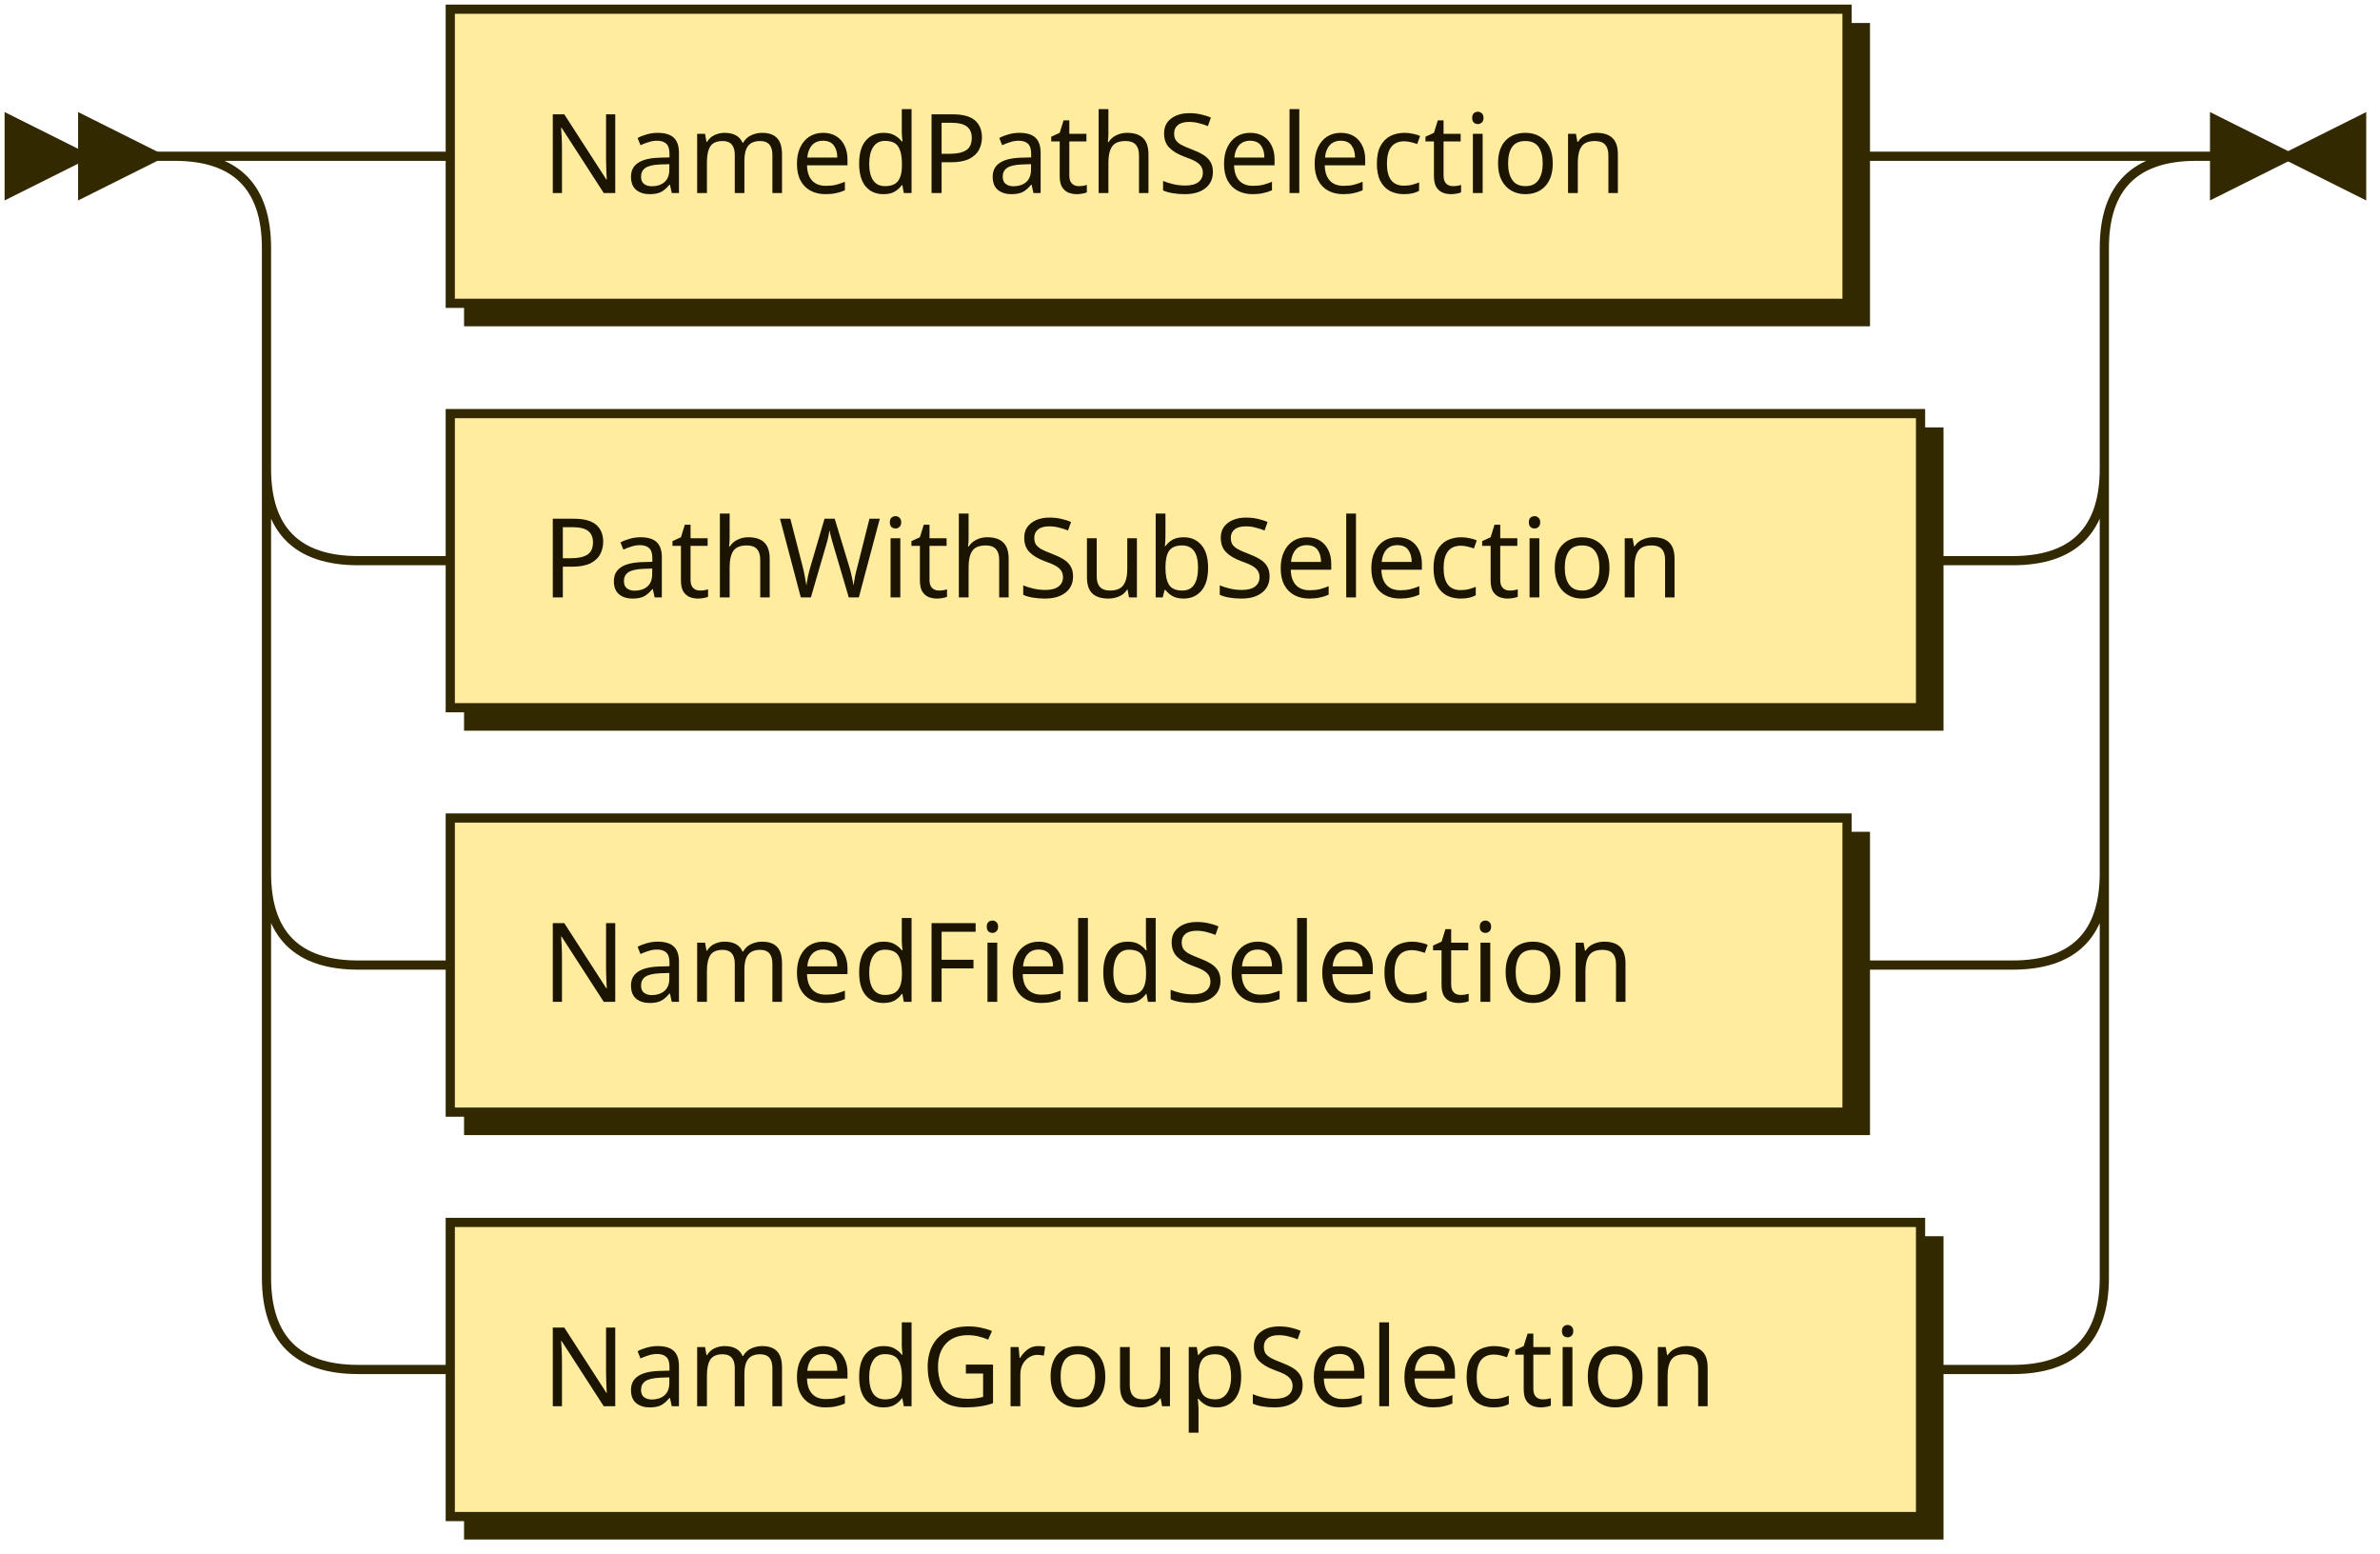
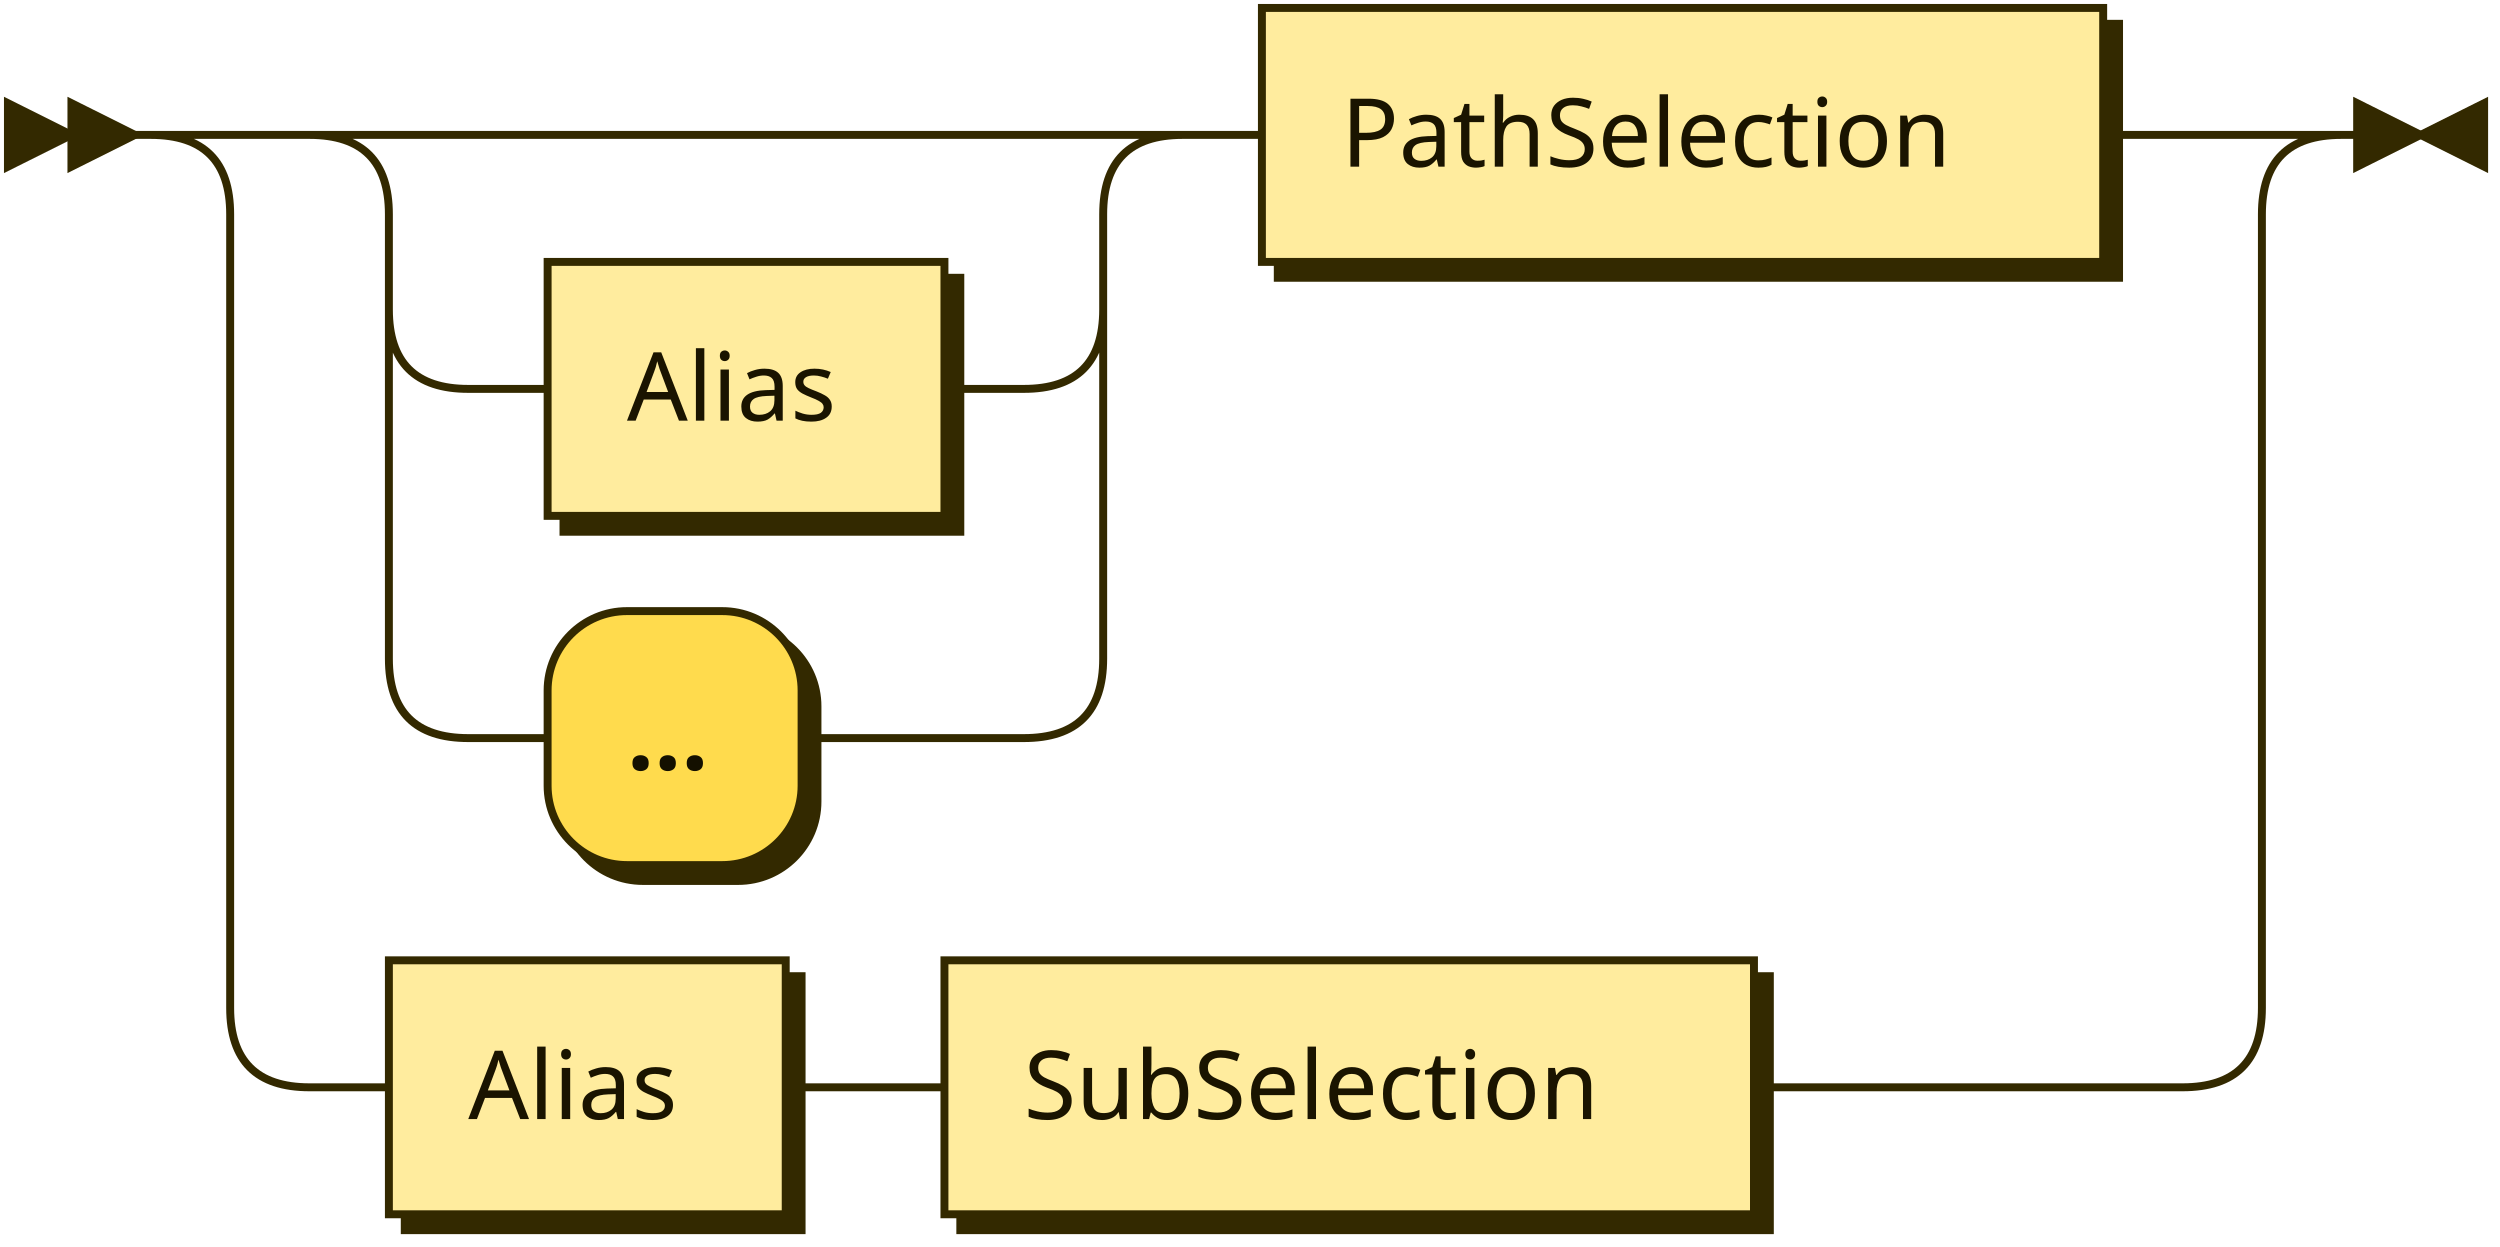
- <svg xmlns="http://www.w3.org/2000/svg" xmlns:xlink="http://www.w3.org/1999/xlink" width="259" height="169">
+ <svg xmlns="http://www.w3.org/2000/svg" xmlns:xlink="http://www.w3.org/1999/xlink" width="315" height="157">
  <defs>
    <style type="text/css">
    @namespace "http://www.w3.org/2000/svg";
    .line                 {fill: none; stroke: #332900; stroke-width: 1;}
    .bold-line            {stroke: #141000; shape-rendering: crispEdges; stroke-width: 2;}
    .thin-line            {stroke: #1F1800; shape-rendering: crispEdges}
    .filled               {fill: #332900; stroke: none;}
    text.terminal         {font-family: Verdana, Sans-serif;
                            font-size: 12px;
                            fill: #141000;
                            font-weight: bold;
                          }
    text.nonterminal      {font-family: Verdana, Sans-serif;
                            font-size: 12px;
                            fill: #1A1400;
                            font-weight: normal;
                          }
    text.regexp           {font-family: Verdana, Sans-serif;
                            font-size: 12px;
                            fill: #1F1800;
                            font-weight: normal;
                          }
    rect, circle, polygon {fill: #332900; stroke: #332900;}
    rect.terminal         {fill: #FFDB4D; stroke: #332900; stroke-width: 1;}
    rect.nonterminal      {fill: #FFEC9E; stroke: #332900; stroke-width: 1;}
    rect.text             {fill: none; stroke: none;}
    polygon.regexp        {fill: #FFF4C7; stroke: #332900; stroke-width: 1;}
  </style>
  </defs>
  <polygon points="9 17 1 13 1 21" />
  <polygon points="17 17 9 13 9 21" />
-   <a xlink:href="#NamedPathSelection" xlink:title="NamedPathSelection">
-     <rect x="51" y="3" width="152" height="32" />
-     <rect x="49" y="1" width="152" height="32" class="nonterminal" />
-     <text class="nonterminal" x="59" y="21">NamedPathSelection</text>
+   <a xlink:href="#Alias" xlink:title="Alias">
+     <rect x="71" y="35" width="50" height="32" />
+     <rect x="69" y="33" width="50" height="32" class="nonterminal" />
+     <text class="nonterminal" x="79" y="53">Alias</text>
  </a>
-   <a xlink:href="#PathWithSubSelection" xlink:title="PathWithSubSelection">
-     <rect x="51" y="47" width="160" height="32" />
-     <rect x="49" y="45" width="160" height="32" class="nonterminal" />
-     <text class="nonterminal" x="59" y="65">PathWithSubSelection</text>
+   <rect x="71" y="79" width="32" height="32" rx="10" />
+   <rect x="69" y="77" width="32" height="32" class="terminal" rx="10" />
+   <text class="terminal" x="79" y="97">...</text>
+   <a xlink:href="#PathSelection" xlink:title="PathSelection">
+     <rect x="161" y="3" width="106" height="32" />
+     <rect x="159" y="1" width="106" height="32" class="nonterminal" />
+     <text class="nonterminal" x="169" y="21">PathSelection</text>
  </a>
-   <a xlink:href="#NamedFieldSelection" xlink:title="NamedFieldSelection">
-     <rect x="51" y="91" width="152" height="32" />
-     <rect x="49" y="89" width="152" height="32" class="nonterminal" />
-     <text class="nonterminal" x="59" y="109">NamedFieldSelection</text>
+   <a xlink:href="#Alias" xlink:title="Alias">
+     <rect x="51" y="123" width="50" height="32" />
+     <rect x="49" y="121" width="50" height="32" class="nonterminal" />
+     <text class="nonterminal" x="59" y="141">Alias</text>
  </a>
-   <a xlink:href="#NamedGroupSelection" xlink:title="NamedGroupSelection">
-     <rect x="51" y="135" width="160" height="32" />
-     <rect x="49" y="133" width="160" height="32" class="nonterminal" />
-     <text class="nonterminal" x="59" y="153">NamedGroupSelection</text>
+   <a xlink:href="#SubSelection" xlink:title="SubSelection">
+     <rect x="121" y="123" width="102" height="32" />
+     <rect x="119" y="121" width="102" height="32" class="nonterminal" />
+     <text class="nonterminal" x="129" y="141">SubSelection</text>
  </a>
-   <path class="line" d="m17 17 h2 m20 0 h10 m152 0 h10 m0 0 h8 m-200 0 h20 m180 0 h20 m-220 0 q10 0 10 10 m200 0 q0 -10 10 -10 m-210 10 v24 m200 0 v-24 m-200 24 q0 10 10 10 m180 0 q10 0 10 -10 m-190 10 h10 m160 0 h10 m-190 -10 v20 m200 0 v-20 m-200 20 v24 m200 0 v-24 m-200 24 q0 10 10 10 m180 0 q10 0 10 -10 m-190 10 h10 m152 0 h10 m0 0 h8 m-190 -10 v20 m200 0 v-20 m-200 20 v24 m200 0 v-24 m-200 24 q0 10 10 10 m180 0 q10 0 10 -10 m-190 10 h10 m160 0 h10 m23 -132 h-3" />
-   <polygon points="249 17 257 13 257 21" />
-   <polygon points="249 17 241 13 241 21" />
+   <path class="line" d="m17 17 h2 m40 0 h10 m0 0 h60 m-90 0 h20 m70 0 h20 m-110 0 q10 0 10 10 m90 0 q0 -10 10 -10 m-100 10 v12 m90 0 v-12 m-90 12 q0 10 10 10 m70 0 q10 0 10 -10 m-80 10 h10 m50 0 h10 m-80 -10 v20 m90 0 v-20 m-90 20 v24 m90 0 v-24 m-90 24 q0 10 10 10 m70 0 q10 0 10 -10 m-80 10 h10 m32 0 h10 m0 0 h18 m20 -76 h10 m106 0 h10 m-256 0 h20 m236 0 h20 m-276 0 q10 0 10 10 m256 0 q0 -10 10 -10 m-266 10 v100 m256 0 v-100 m-256 100 q0 10 10 10 m236 0 q10 0 10 -10 m-246 10 h10 m50 0 h10 m0 0 h10 m102 0 h10 m0 0 h44 m23 -120 h-3" />
+   <polygon points="305 17 313 13 313 21" />
+   <polygon points="305 17 297 13 297 21" />
</svg>
